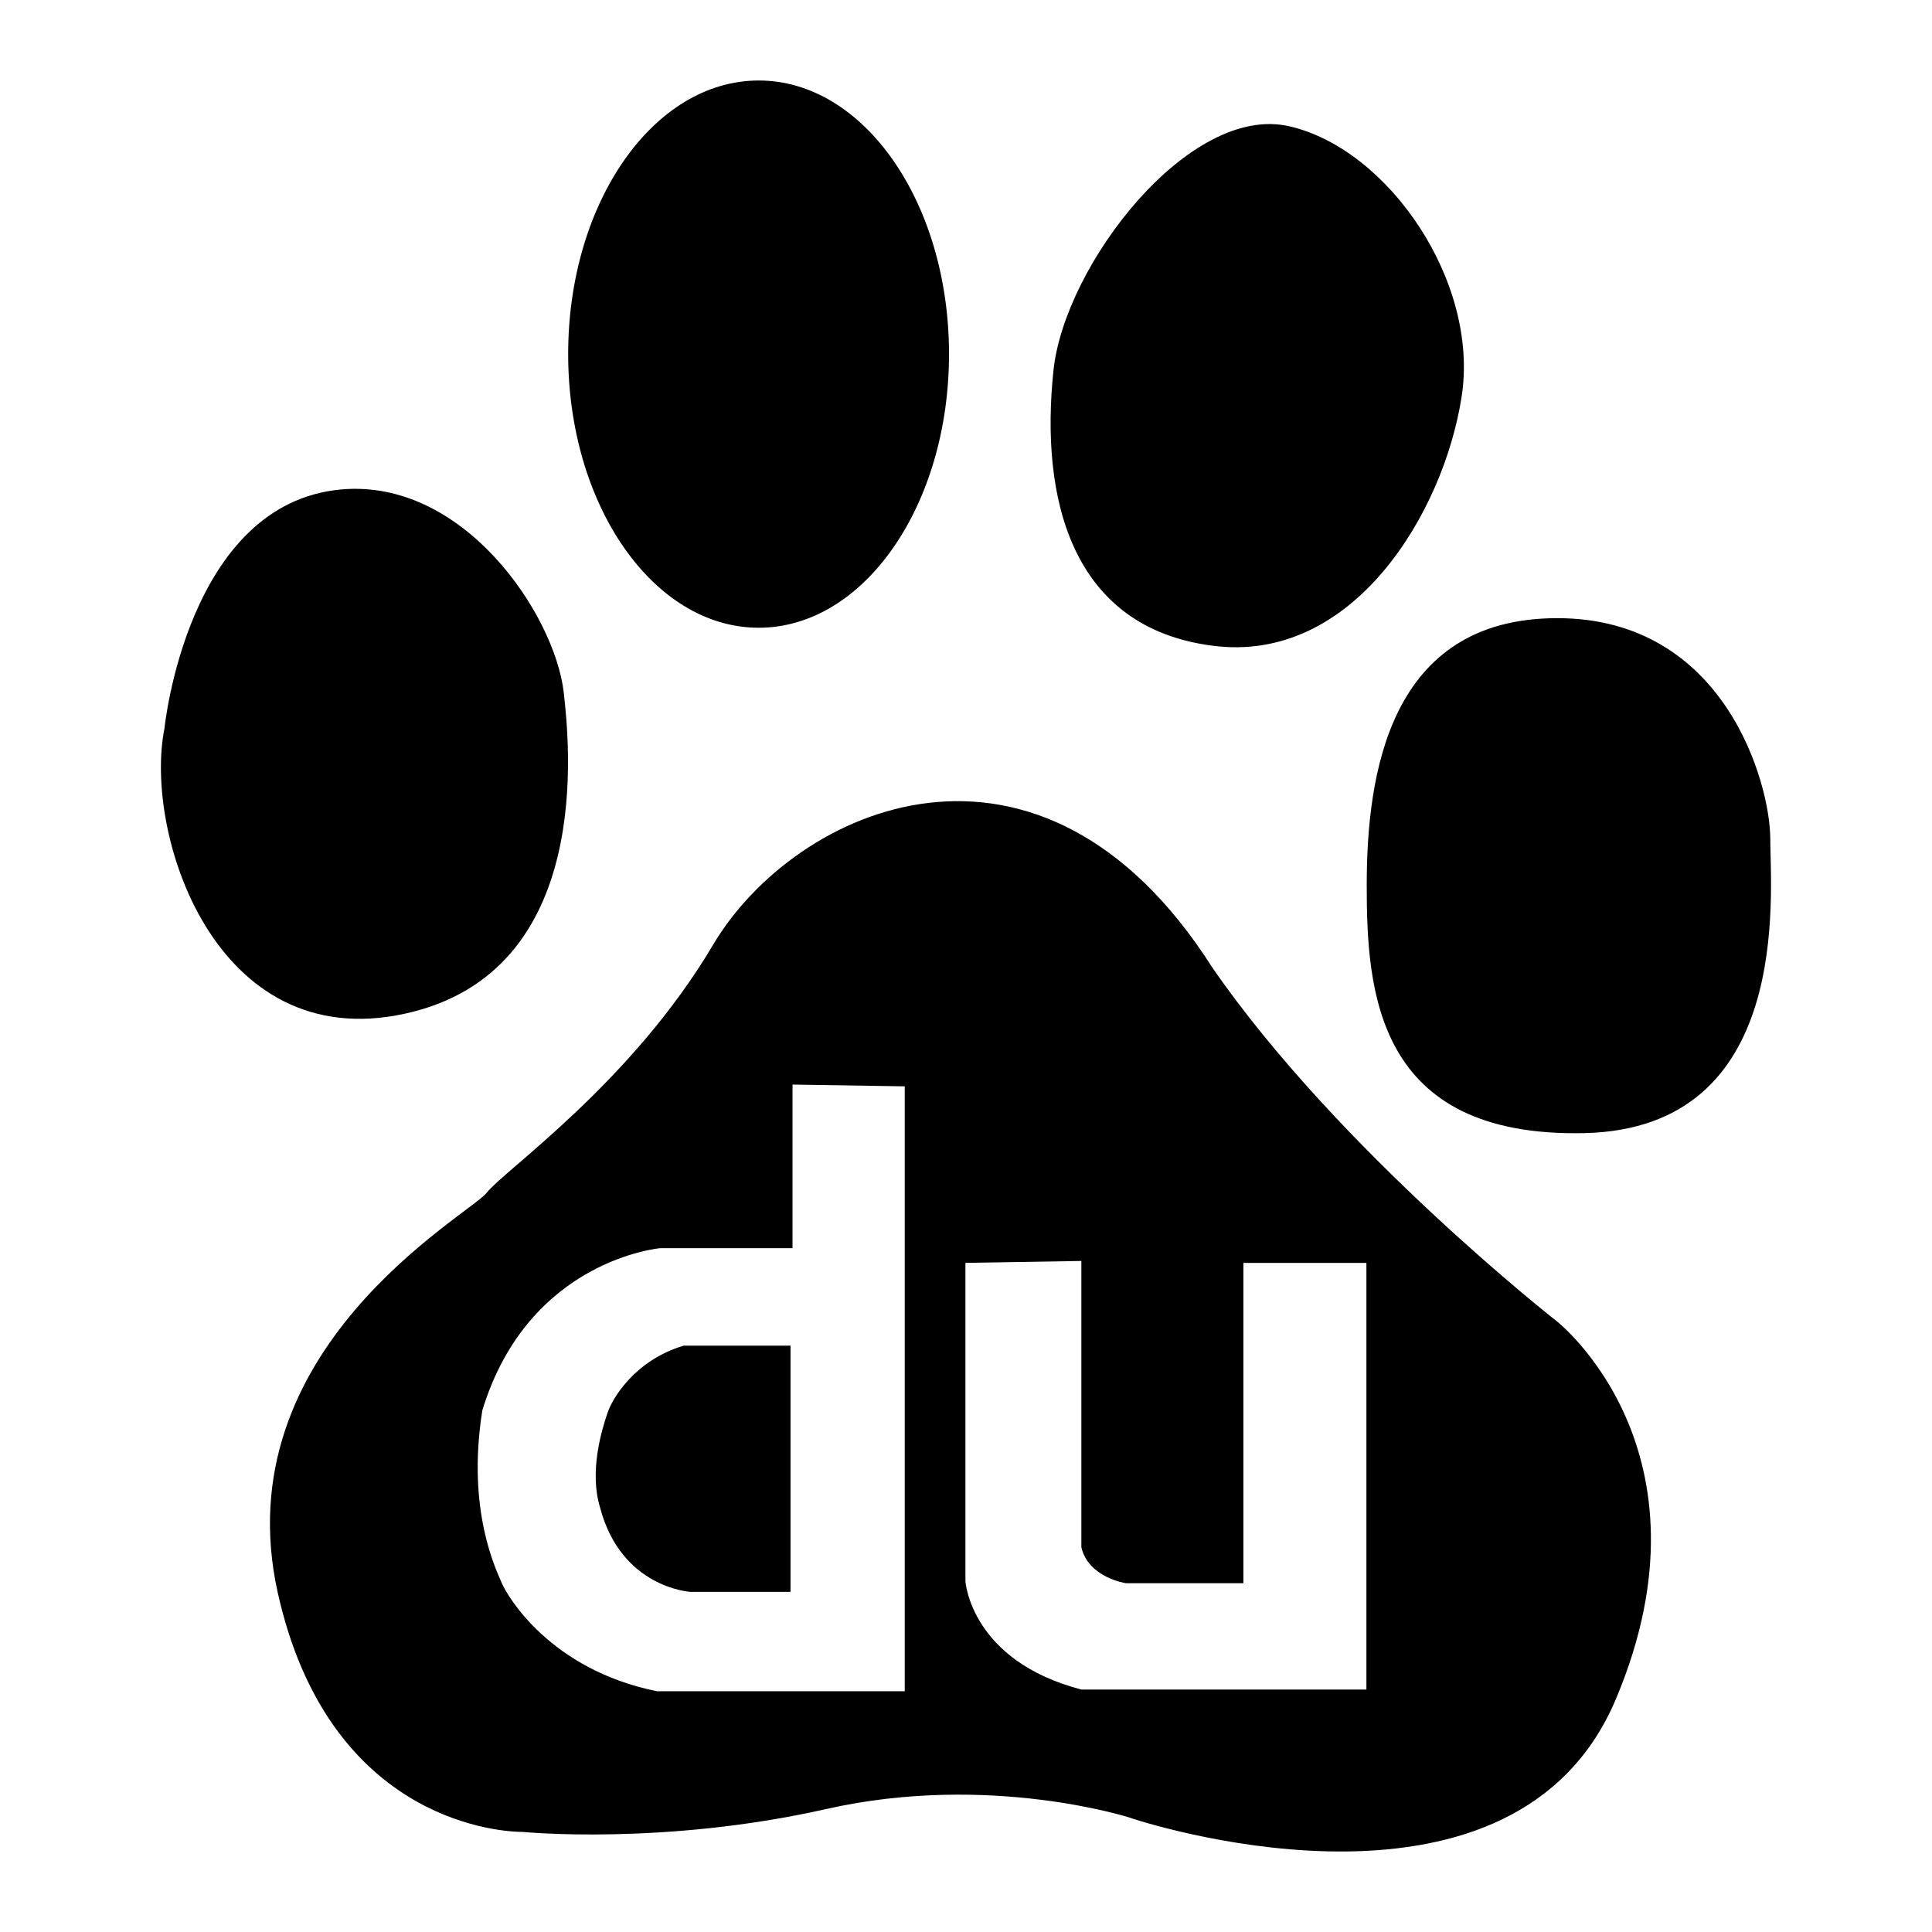
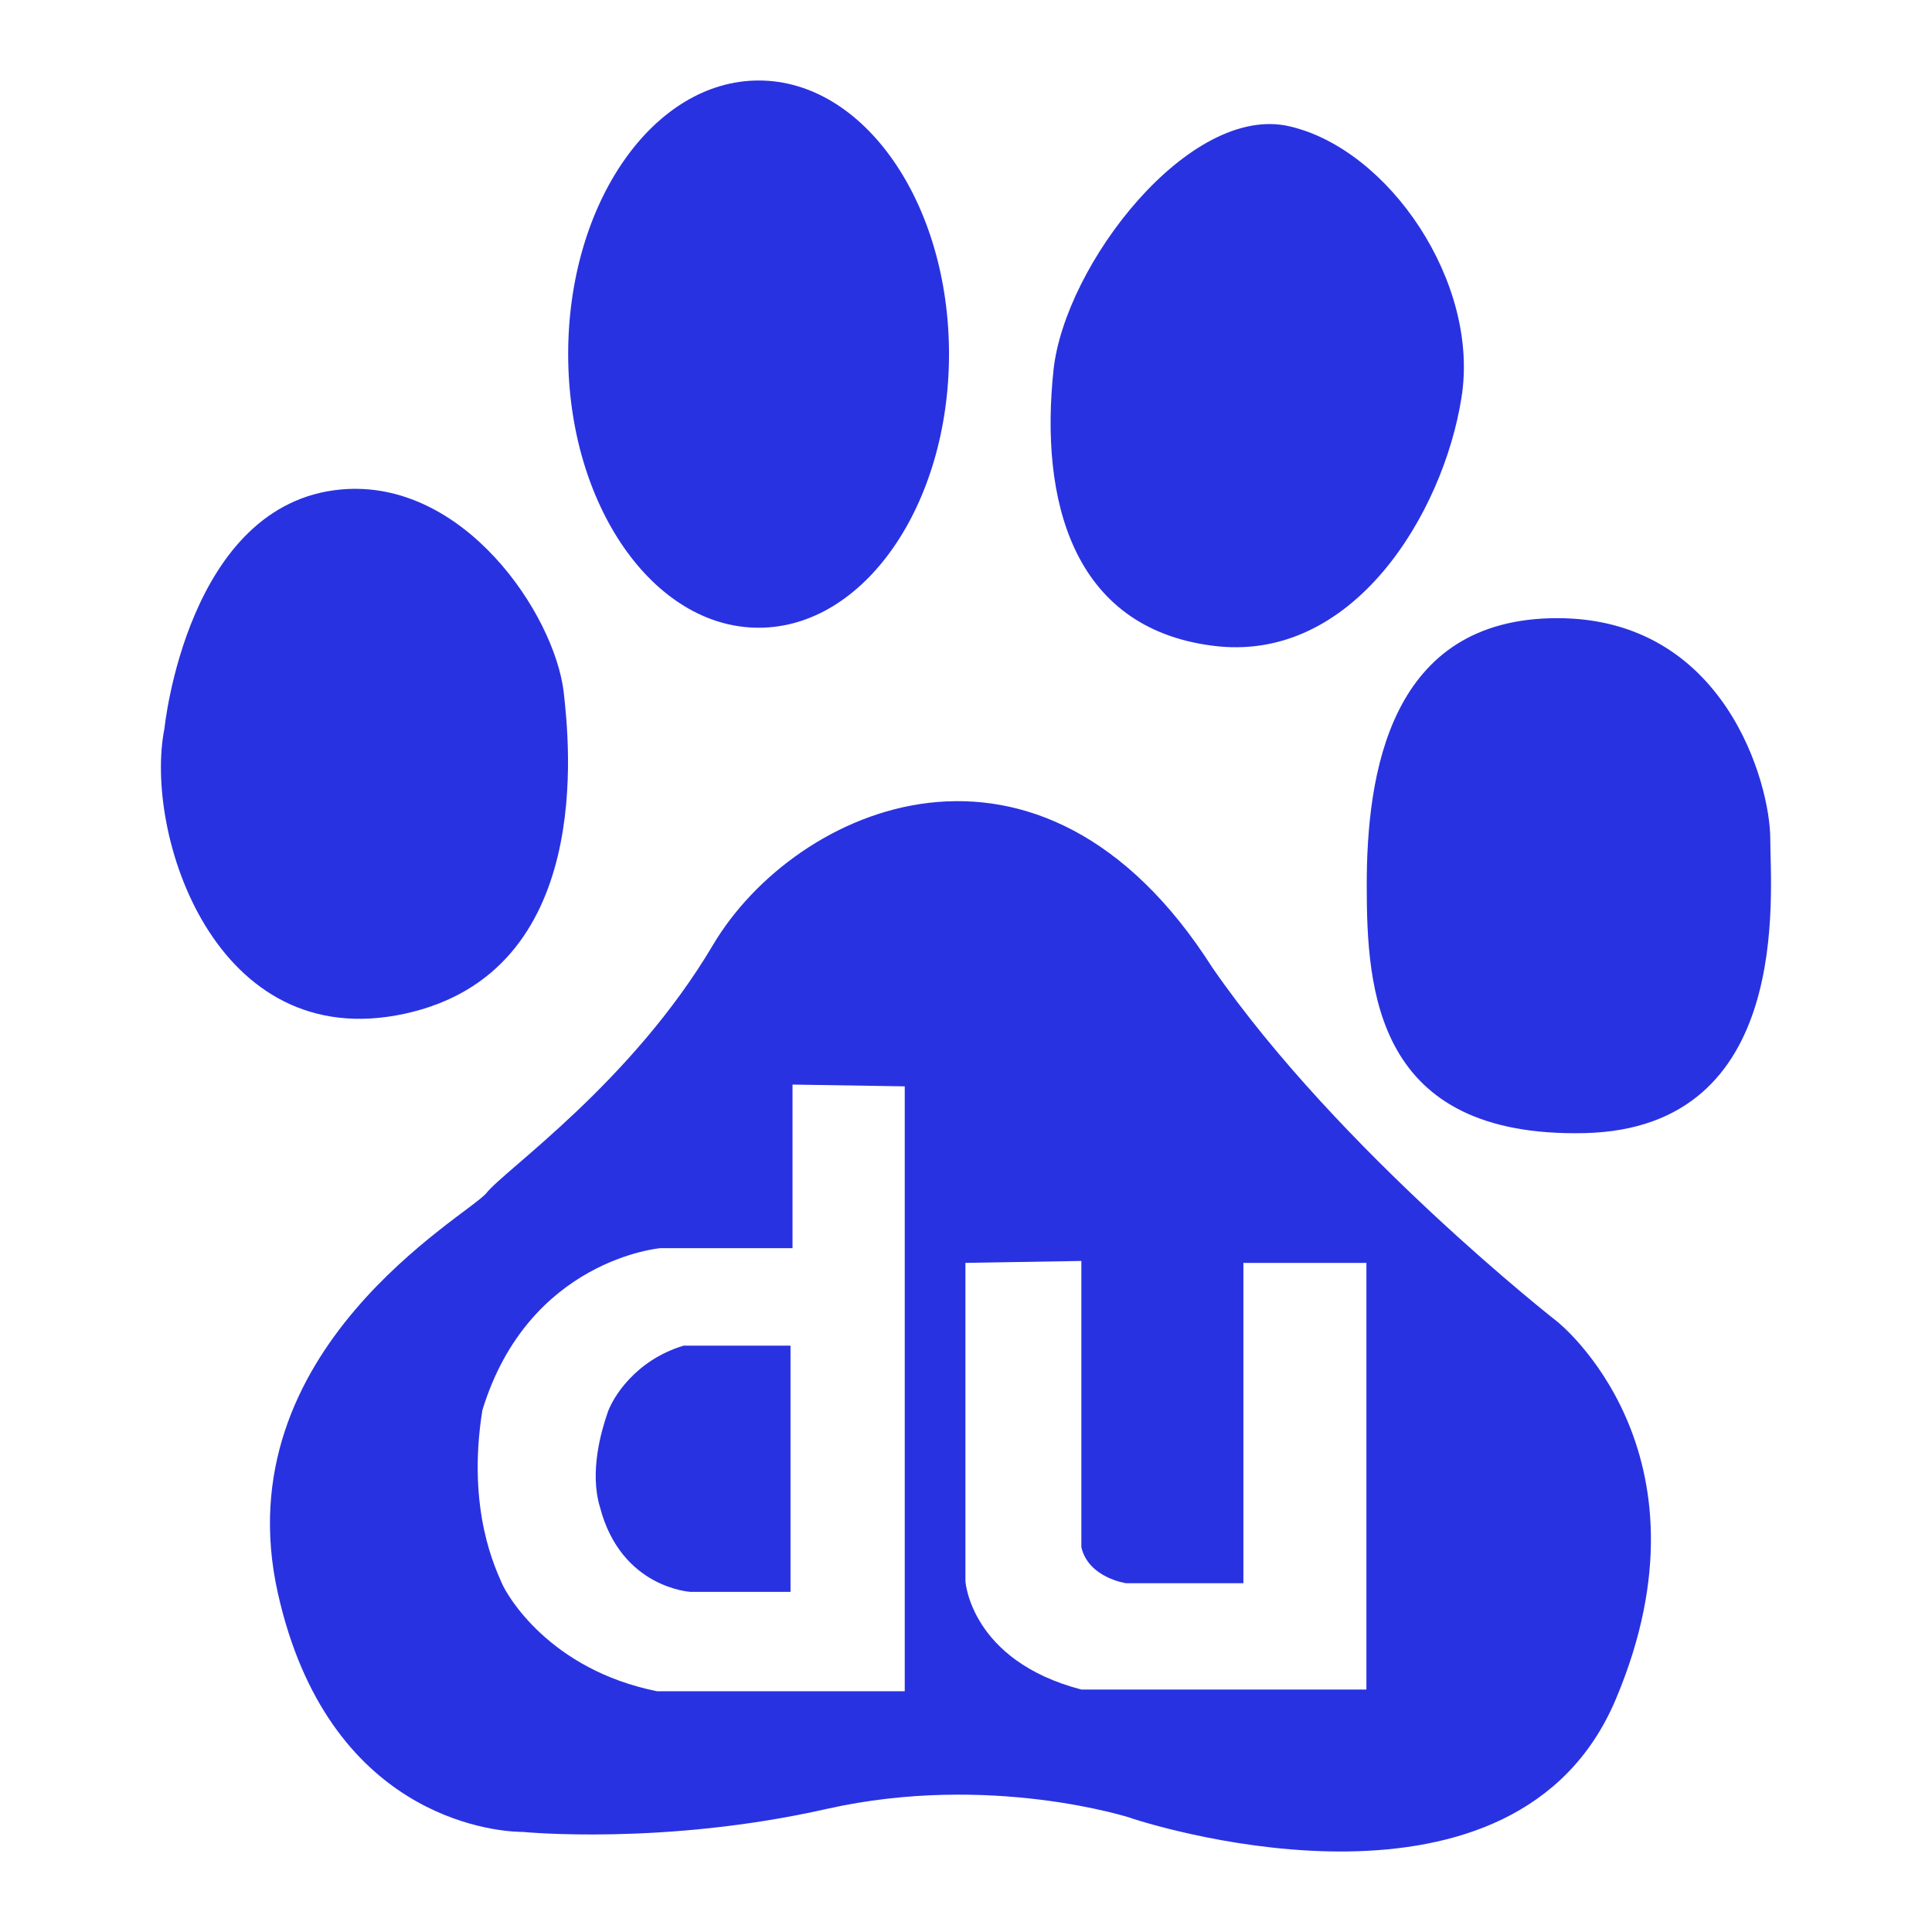
- <svg xmlns="http://www.w3.org/2000/svg" fill="currentColor" fill-rule="evenodd" height="1em" style="flex:none;line-height:1" viewBox="0 0 24 24" width="1em">
-   <path d="M8.859 11.735c1.017-1.71 4.059-3.083 6.202.286 1.579 2.284 4.284 4.397 4.284 4.397s2.027 1.601.73 4.684c-1.24 2.956-5.64 1.607-6.005 1.49l-.024-.009s-1.746-.568-3.776-.112c-2.026.458-3.773.286-3.773.286l-.045-.001c-.328-.01-2.38-.187-3.001-2.968-.675-3.028 2.365-4.687 2.592-4.968.226-.288 1.802-1.37 2.816-3.085zm.986 1.738v2.032h-1.64s-1.64.138-2.213 2.014c-.2 1.252.177 1.99.242 2.148.067.157.596 1.073 1.927 1.342h3.078v-7.514l-1.394-.022zm3.588 2.191l-1.44.024v3.956s.064.985 1.44 1.344h3.541v-5.3h-1.528v3.979h-1.46s-.466-.068-.553-.447v-3.556zM9.82 16.715v3.06H8.58s-.863-.045-1.126-1.049c-.136-.445.02-.959.088-1.16.063-.203.353-.671.951-.85H9.82zm9.525-9.036c2.086 0 2.646 2.06 2.646 2.742 0 .688.284 3.597-2.309 3.655-2.595.057-2.704-1.77-2.704-3.08 0-1.374.277-3.317 2.367-3.317zM4.24 6.08c1.523-.135 2.645 1.55 2.762 2.513.07.625.393 3.486-1.975 4-2.364.515-3.244-2.249-2.984-3.544 0 0 .28-2.797 2.197-2.969zm8.847-1.483c.14-1.31 1.69-3.316 2.931-3.028 1.236.285 2.367 1.944 2.137 3.37-.224 1.428-1.345 3.313-3.095 3.082-1.748-.226-2.143-1.823-1.973-3.424zM9.425 1c1.307 0 2.364 1.519 2.364 3.398 0 1.879-1.057 3.4-2.364 3.4s-2.367-1.521-2.367-3.4C7.058 2.518 8.118 1 9.425 1z" />
+ <svg xmlns="http://www.w3.org/2000/svg" height="1em" style="flex:none;line-height:1" viewBox="0 0 24 24" width="1em">
+   <path d="M8.859 11.735c1.017-1.71 4.059-3.083 6.202.286 1.579 2.284 4.284 4.397 4.284 4.397s2.027 1.601.73 4.684c-1.24 2.956-5.64 1.607-6.005 1.49l-.024-.009s-1.746-.568-3.776-.112c-2.026.458-3.773.286-3.773.286l-.045-.001c-.328-.01-2.38-.187-3.001-2.968-.675-3.028 2.365-4.687 2.592-4.968.226-.288 1.802-1.37 2.816-3.085zm.986 1.738v2.032h-1.64s-1.64.138-2.213 2.014c-.2 1.252.177 1.99.242 2.148.067.157.596 1.073 1.927 1.342h3.078v-7.514l-1.394-.022zm3.588 2.191l-1.44.024v3.956s.064.985 1.44 1.344h3.541v-5.3h-1.528v3.979h-1.46s-.466-.068-.553-.447v-3.556zM9.82 16.715v3.06H8.58s-.863-.045-1.126-1.049c-.136-.445.02-.959.088-1.16.063-.203.353-.671.951-.85H9.82zm9.525-9.036c2.086 0 2.646 2.06 2.646 2.742 0 .688.284 3.597-2.309 3.655-2.595.057-2.704-1.77-2.704-3.08 0-1.374.277-3.317 2.367-3.317zM4.24 6.08c1.523-.135 2.645 1.55 2.762 2.513.07.625.393 3.486-1.975 4-2.364.515-3.244-2.249-2.984-3.544 0 0 .28-2.797 2.197-2.969zm8.847-1.483c.14-1.31 1.69-3.316 2.931-3.028 1.236.285 2.367 1.944 2.137 3.37-.224 1.428-1.345 3.313-3.095 3.082-1.748-.226-2.143-1.823-1.973-3.424zM9.425 1c1.307 0 2.364 1.519 2.364 3.398 0 1.879-1.057 3.4-2.364 3.4s-2.367-1.521-2.367-3.4C7.058 2.518 8.118 1 9.425 1z" fill="#2932E1" fill-rule="nonzero" />
</svg>
